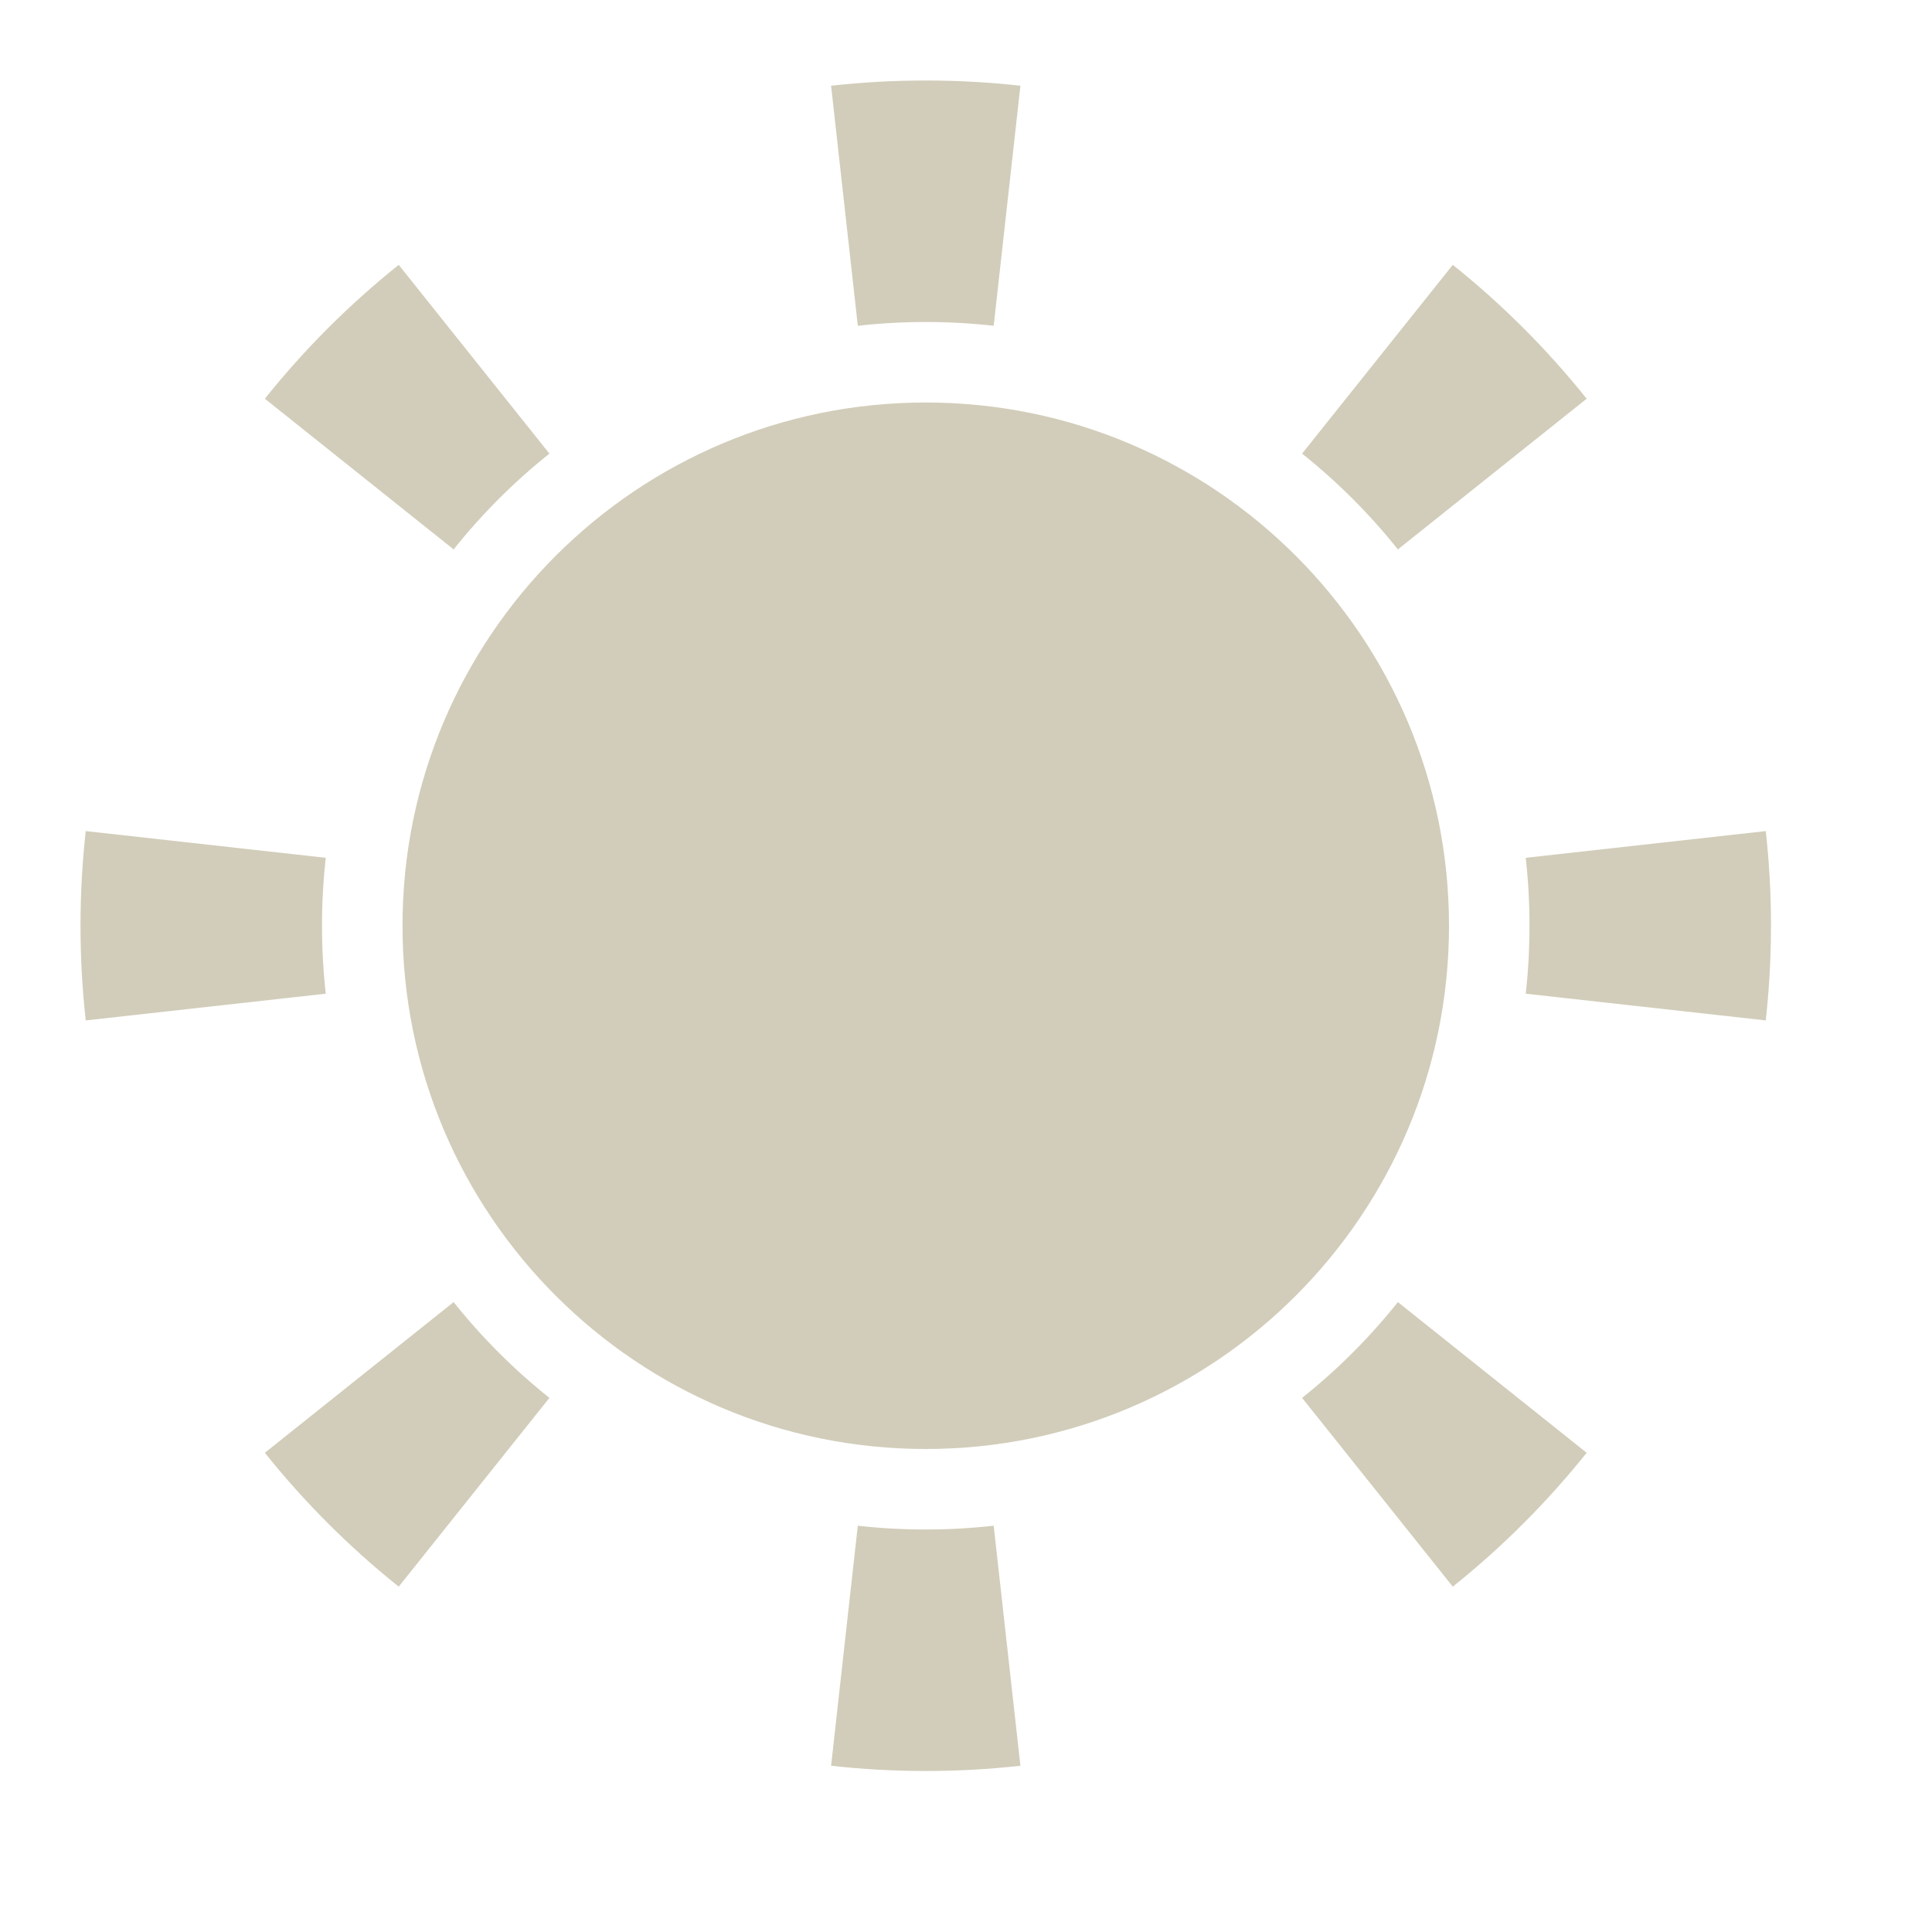
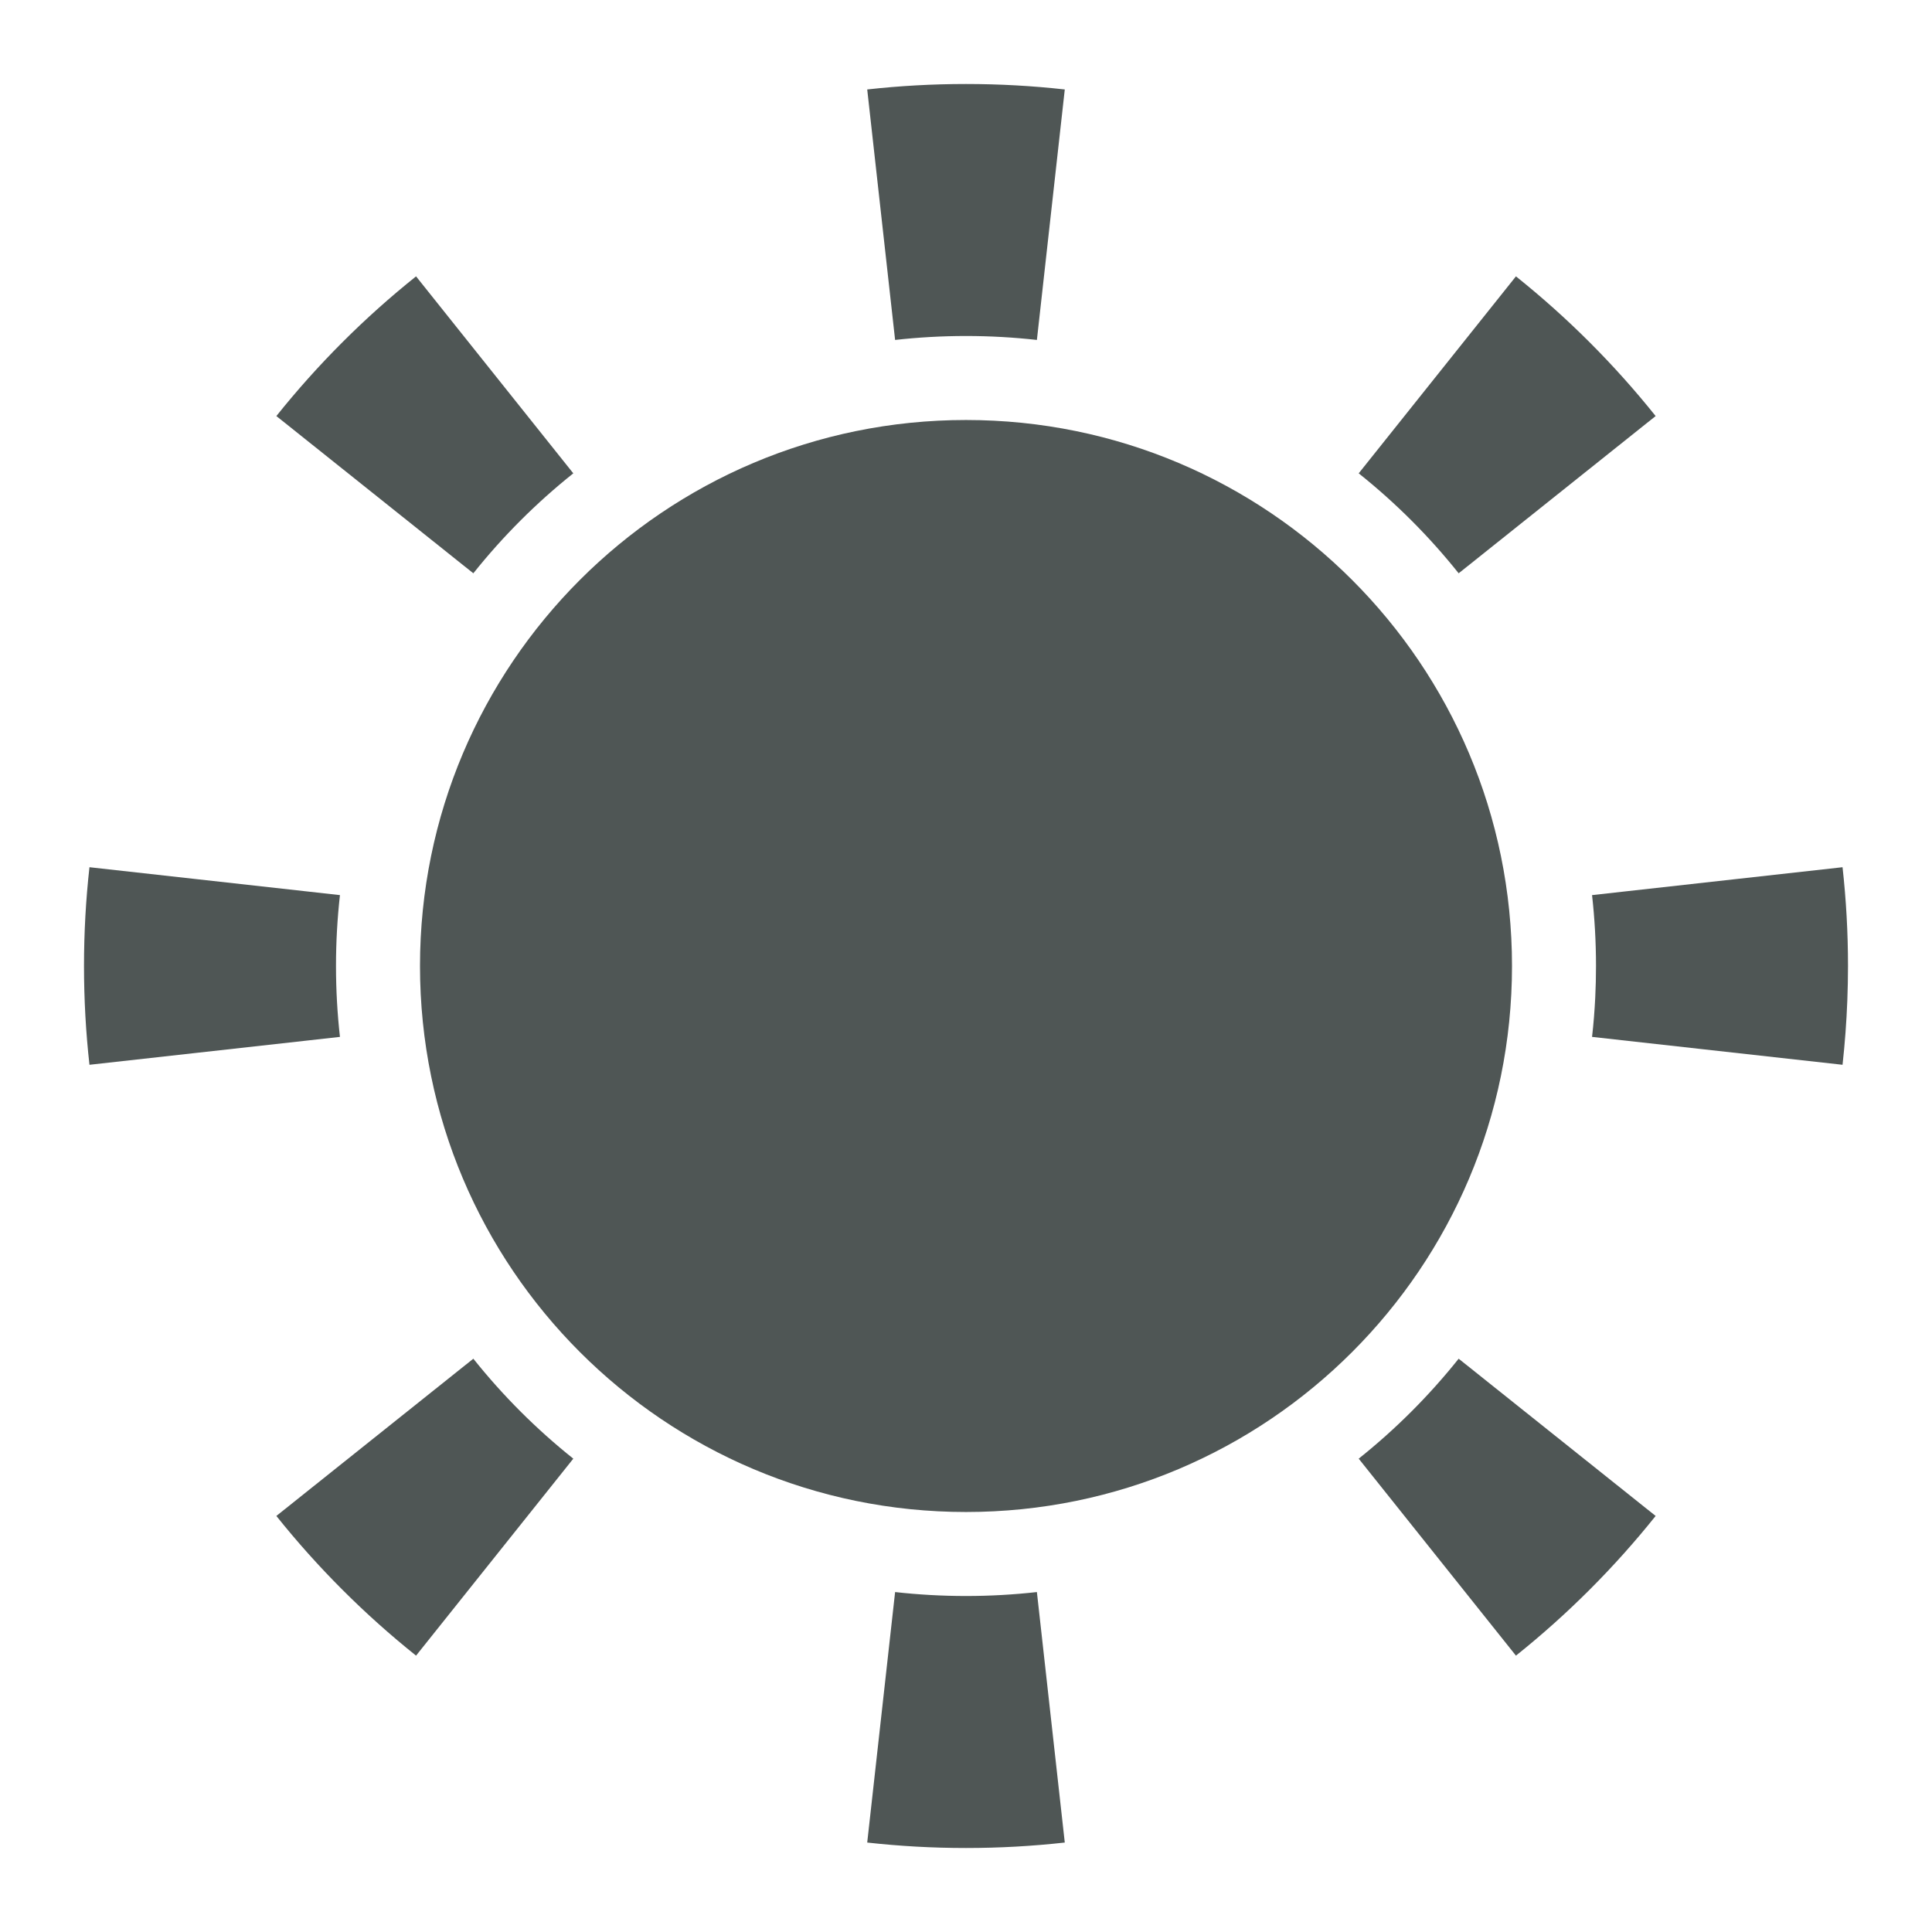
- <svg xmlns="http://www.w3.org/2000/svg" width="24" height="24" viewBox="0 0 24 24" fill="none">
-   <path d="M18.953 12.344L21.935 12.676C21.963 12.423 21.982 12.167 21.992 11.908C21.997 11.773 22 11.637 22 11.5C22 11.102 21.978 10.71 21.935 10.324L18.953 10.656C18.984 10.932 19 11.214 19 11.5C19 11.626 18.997 11.751 18.991 11.875C18.983 12.033 18.971 12.189 18.953 12.344Z" fill="#D2CDBA" />
-   <path d="M17.365 6.825L19.71 4.953C19.219 4.339 18.661 3.781 18.047 3.29L16.175 5.635C16.615 5.986 17.014 6.385 17.365 6.825Z" fill="#D2CDBA" />
-   <path d="M11.5 1C11.898 1 12.29 1.022 12.676 1.065L12.344 4.047C12.068 4.016 11.786 4 11.5 4C11.214 4 10.932 4.016 10.656 4.047L10.324 1.065C10.71 1.022 11.102 1 11.5 1Z" fill="#D2CDBA" />
-   <path d="M6.825 5.635L4.953 3.29C4.339 3.781 3.781 4.339 3.29 4.953L5.635 6.825C5.986 6.385 6.385 5.986 6.825 5.635Z" fill="#D2CDBA" />
-   <path d="M1 11.5C1 11.102 1.022 10.71 1.065 10.324L4.047 10.656C4.016 10.932 4 11.214 4 11.5C4 11.786 4.016 12.068 4.047 12.344L1.065 12.676C1.022 12.29 1 11.898 1 11.5Z" fill="#D2CDBA" />
-   <path d="M5.635 16.175L3.29 18.047C3.781 18.661 4.339 19.219 4.953 19.71L6.825 17.365C6.385 17.014 5.986 16.615 5.635 16.175Z" fill="#D2CDBA" />
-   <path d="M10.656 18.953L10.324 21.935C10.71 21.978 11.102 22 11.5 22C11.898 22 12.29 21.978 12.676 21.935L12.344 18.953C12.068 18.984 11.786 19 11.5 19C11.214 19 10.932 18.984 10.656 18.953Z" fill="#D2CDBA" />
-   <path d="M16.175 17.365L18.047 19.71C18.661 19.219 19.219 18.661 19.71 18.047L17.365 16.175C17.014 16.615 16.615 17.014 16.175 17.365Z" fill="#D2CDBA" />
-   <path d="M11.5 18C15.09 18 18 15.09 18 11.5C18 7.91 15.09 5 11.5 5C7.91 5 5 7.91 5 11.5C5 15.09 7.91 18 11.5 18Z" fill="#D2CDBA" />
+ <svg xmlns="http://www.w3.org/2000/svg" width="23" height="23" viewBox="0 0 23 23" fill="none">
+   <path d="M18.953 12.344L21.935 12.676C21.963 12.423 21.982 12.167 21.992 11.908C21.997 11.773 22 11.637 22 11.5C22 11.102 21.978 10.71 21.935 10.324L18.953 10.656C18.984 10.932 19 11.214 19 11.5C19 11.626 18.997 11.751 18.991 11.875C18.983 12.033 18.971 12.189 18.953 12.344Z" fill="#4F5655" />
+   <path d="M17.365 6.825L19.71 4.953C19.219 4.339 18.661 3.781 18.047 3.29L16.175 5.635C16.615 5.986 17.014 6.385 17.365 6.825Z" fill="#4F5655" />
+   <path d="M11.5 1C11.898 1 12.29 1.022 12.676 1.065L12.344 4.047C12.068 4.016 11.786 4 11.5 4C11.214 4 10.932 4.016 10.656 4.047L10.324 1.065C10.71 1.022 11.102 1 11.5 1Z" fill="#4F5655" />
+   <path d="M6.825 5.635L4.953 3.29C4.339 3.781 3.781 4.339 3.29 4.953L5.635 6.825C5.986 6.385 6.385 5.986 6.825 5.635Z" fill="#4F5655" />
+   <path d="M1 11.5C1 11.102 1.022 10.71 1.065 10.324L4.047 10.656C4.016 10.932 4 11.214 4 11.5C4 11.786 4.016 12.068 4.047 12.344L1.065 12.676C1.022 12.29 1 11.898 1 11.5Z" fill="#4F5655" />
+   <path d="M5.635 16.175L3.29 18.047C3.781 18.661 4.339 19.219 4.953 19.71L6.825 17.365C6.385 17.014 5.986 16.615 5.635 16.175Z" fill="#4F5655" />
+   <path d="M10.656 18.953L10.324 21.935C10.71 21.978 11.102 22 11.5 22C11.898 22 12.29 21.978 12.676 21.935L12.344 18.953C12.068 18.984 11.786 19 11.5 19C11.214 19 10.932 18.984 10.656 18.953Z" fill="#4F5655" />
+   <path d="M16.175 17.365L18.047 19.71C18.661 19.219 19.219 18.661 19.71 18.047L17.365 16.175C17.014 16.615 16.615 17.014 16.175 17.365Z" fill="#4F5655" />
+   <path d="M11.5 18C15.09 18 18 15.09 18 11.5C18 7.91 15.09 5 11.5 5C7.91 5 5 7.91 5 11.5C5 15.09 7.91 18 11.5 18Z" fill="#4F5655" />
</svg>
